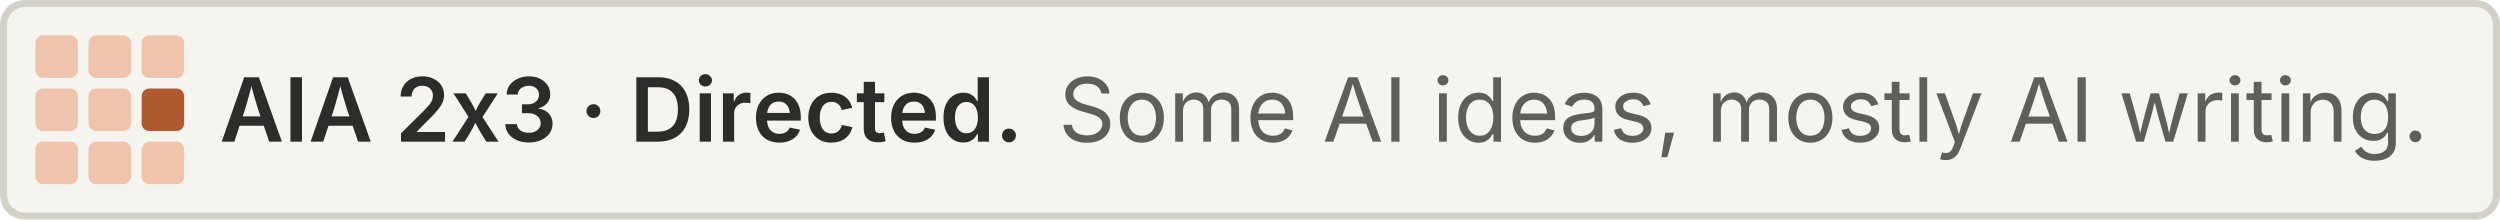
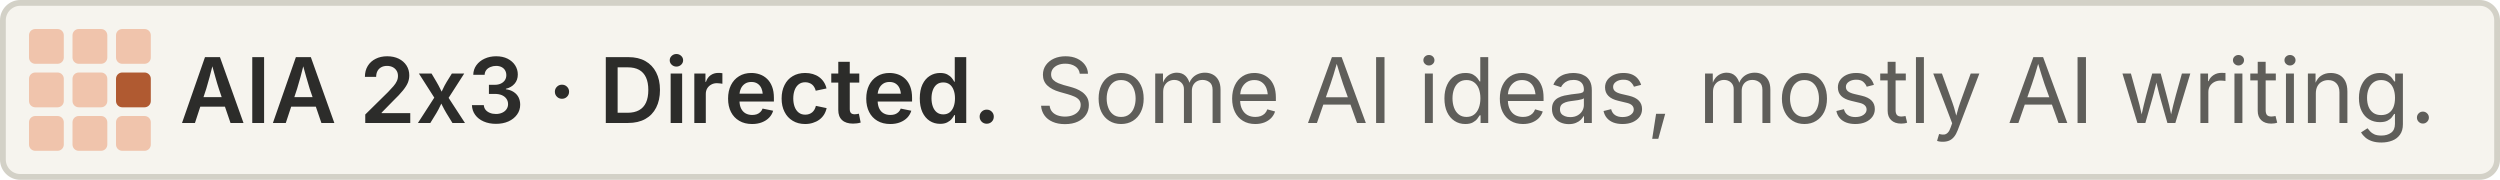
- <svg xmlns="http://www.w3.org/2000/svg" width="353" height="31" viewBox="0 0 353 31" role="img" aria-label="AIA 2x3 · Directed: some AI ideas, mostly AI writing">
-   <rect x="0.5" y="0.5" width="352" height="30" rx="3" fill="#F6F4EE" stroke="#D3D1C7" />
+ <svg xmlns="http://www.w3.org/2000/svg" width="431" height="31" viewBox="0 0 431 31" role="img" aria-label="AIA 2x3 · Directed: some AI ideas, mostly AI writing">
+   <rect x="0.5" y="0.5" width="430" height="30" rx="3" fill="#F6F4EE" stroke="#D3D1C7" />
  <rect x="5" y="5" width="6" height="6" rx="1.08" fill="#F0C4AC" />
  <rect x="12.5" y="5" width="6" height="6" rx="1.08" fill="#F0C4AC" />
  <rect x="20" y="5" width="6" height="6" rx="1.08" fill="#F0C4AC" />
  <rect x="5" y="12.5" width="6" height="6" rx="1.08" fill="#F0C4AC" />
  <rect x="12.5" y="12.5" width="6" height="6" rx="1.08" fill="#F0C4AC" />
  <rect x="20" y="12.5" width="6" height="6" rx="1.08" fill="#B05A31" />
  <rect x="5" y="20" width="6" height="6" rx="1.08" fill="#F0C4AC" />
  <rect x="12.5" y="20" width="6" height="6" rx="1.08" fill="#F0C4AC" />
  <rect x="20" y="20" width="6" height="6" rx="1.08" fill="#F0C4AC" />
-   <path fill="#2C2C2A" d="M33.09 20L31.31 20L34.48 10.91L36.55 10.91L39.80 20L38.01 20L37.24 17.75L33.83 17.75L33.09 20M34.27 16.44L36.79 16.44L36.39 15.28Q36.15 14.54 35.90 13.62Q35.71 12.96 35.50 12.17Q35.30 12.97 35.12 13.63Q34.87 14.57 34.65 15.28M41.01 10.91L42.64 10.91L42.64 20L41.01 20M45.64 20L43.86 20L47.03 10.91L49.10 10.91L52.35 20L50.56 20L49.79 17.75L46.39 17.75L45.64 20M46.82 16.44L49.34 16.44L48.94 15.28Q48.71 14.54 48.45 13.62Q48.27 12.96 48.05 12.17Q47.85 12.97 47.67 13.63Q47.42 14.57 47.20 15.28M62.84 20L56.62 20L56.62 18.83L59.77 15.72Q60.22 15.26 60.52 14.91Q60.82 14.56 60.98 14.22Q61.13 13.89 61.13 13.50Q61.13 13.07 60.93 12.76Q60.74 12.45 60.40 12.28Q60.06 12.11 59.63 12.11Q59.17 12.11 58.83 12.30Q58.49 12.48 58.31 12.82Q58.12 13.16 58.12 13.63L56.57 13.63Q56.57 12.77 56.96 12.13Q57.35 11.49 58.05 11.13Q58.74 10.78 59.64 10.78Q60.55 10.78 61.24 11.13Q61.93 11.47 62.32 12.06Q62.70 12.66 62.70 13.42Q62.70 13.93 62.51 14.41Q62.32 14.89 61.83 15.50Q61.35 16.11 60.46 16.96L58.87 18.57L58.87 18.64L62.84 18.64M65.61 20L63.89 20L66.15 16.50L64.03 13.18L65.77 13.18L66.47 14.34Q66.77 14.85 67.01 15.35Q67.09 15.51 67.17 15.67Q67.24 15.51 67.32 15.35Q67.55 14.85 67.86 14.34L68.58 13.18L70.29 13.18L68.13 16.53L70.39 20L68.66 20L67.82 18.63Q67.51 18.11 67.27 17.63Q67.19 17.47 67.12 17.33Q67.05 17.47 66.98 17.63Q66.75 18.11 66.45 18.63M74.67 20.12Q73.71 20.12 72.97 19.79Q72.23 19.46 71.80 18.88Q71.37 18.30 71.35 17.53L72.99 17.53Q73.02 17.91 73.24 18.18Q73.46 18.46 73.83 18.61Q74.21 18.75 74.67 18.75Q75.16 18.75 75.53 18.58Q75.91 18.41 76.13 18.10Q76.34 17.80 76.34 17.39Q76.34 16.98 76.12 16.66Q75.90 16.34 75.49 16.16Q75.09 15.98 74.51 15.98L73.70 15.98L73.70 14.73L74.51 14.73Q74.98 14.73 75.34 14.56Q75.70 14.39 75.90 14.09Q76.10 13.79 76.10 13.40Q76.10 13.01 75.93 12.72Q75.76 12.44 75.44 12.28Q75.12 12.11 74.69 12.11Q74.27 12.11 73.91 12.26Q73.56 12.41 73.34 12.69Q73.12 12.96 73.11 13.35L71.54 13.35Q71.55 12.59 71.98 12.01Q72.40 11.44 73.11 11.11Q73.82 10.78 74.70 10.78Q75.61 10.78 76.28 11.13Q76.95 11.47 77.32 12.04Q77.69 12.61 77.69 13.30Q77.69 14.07 77.24 14.59Q76.79 15.10 76.05 15.27L76.05 15.34Q76.68 15.43 77.12 15.72Q77.56 16.01 77.79 16.46Q78.02 16.91 78.02 17.48Q78.02 18.24 77.59 18.84Q77.15 19.44 76.40 19.78Q75.65 20.12 74.67 20.12M83.79 16.66Q83.38 16.66 83.10 16.38Q82.81 16.10 82.81 15.68Q82.81 15.28 83.10 15Q83.38 14.71 83.79 14.71Q84.20 14.71 84.49 15Q84.77 15.28 84.77 15.68Q84.77 16.10 84.49 16.38Q84.20 16.66 83.79 16.66M92.93 20L89.85 20L89.85 10.91L92.99 10.91Q94.34 10.91 95.31 11.45Q96.28 11.99 96.81 13.01Q97.33 14.03 97.33 15.44Q97.33 16.86 96.81 17.89Q96.28 18.91 95.30 19.45Q94.31 20 92.93 20M91.48 12.32L91.48 18.59L92.85 18.59Q93.80 18.59 94.44 18.24Q95.07 17.89 95.40 17.19Q95.72 16.49 95.72 15.44Q95.72 14.40 95.40 13.71Q95.07 13.01 94.45 12.66Q93.82 12.32 92.89 12.32M100.39 20L98.80 20L98.80 13.18L100.39 13.18L100.39 20M99.60 12.21Q99.22 12.21 98.95 11.96Q98.68 11.70 98.68 11.35Q98.68 10.98 98.95 10.73Q99.22 10.47 99.60 10.47Q99.98 10.47 100.25 10.73Q100.53 10.98 100.53 11.34Q100.53 11.70 100.25 11.96Q99.98 12.21 99.60 12.21M103.66 20L102.08 20L102.08 13.18L103.61 13.18L103.61 14.32L103.69 14.32Q103.87 13.73 104.33 13.41Q104.79 13.08 105.37 13.08Q105.51 13.08 105.67 13.10Q105.84 13.11 105.95 13.13L105.95 14.59Q105.85 14.56 105.63 14.53Q105.41 14.51 105.20 14.51Q104.76 14.51 104.41 14.70Q104.06 14.89 103.86 15.22Q103.66 15.55 103.66 15.98M110.05 20.14Q109.02 20.14 108.28 19.71Q107.54 19.27 107.14 18.49Q106.74 17.70 106.74 16.63Q106.74 15.57 107.13 14.78Q107.53 13.99 108.25 13.54Q108.97 13.09 109.95 13.09Q110.57 13.09 111.14 13.29Q111.70 13.49 112.14 13.91Q112.57 14.34 112.82 14.99Q113.07 15.64 113.07 16.53L113.07 17.03L108.31 17.03Q108.34 17.60 108.53 18Q108.75 18.44 109.15 18.67Q109.55 18.90 110.07 18.90Q110.42 18.90 110.70 18.79Q110.99 18.69 111.19 18.50Q111.40 18.30 111.51 18.01L112.96 18.31Q112.80 18.86 112.40 19.27Q112.01 19.68 111.41 19.91Q110.82 20.14 110.05 20.14M108.32 15.95L111.52 15.95Q111.49 15.57 111.36 15.26Q111.18 14.82 110.83 14.58Q110.48 14.34 109.96 14.34Q109.43 14.34 109.06 14.58Q108.70 14.83 108.51 15.24Q108.36 15.57 108.32 15.95M117.39 20.14Q116.39 20.14 115.66 19.70Q114.93 19.26 114.53 18.46Q114.13 17.67 114.13 16.62Q114.13 15.56 114.53 14.77Q114.93 13.97 115.66 13.53Q116.39 13.09 117.39 13.09Q117.96 13.09 118.45 13.24Q118.93 13.38 119.32 13.66Q119.70 13.94 119.96 14.34Q120.22 14.73 120.33 15.23L118.85 15.54Q118.78 15.28 118.66 15.07Q118.53 14.85 118.35 14.70Q118.16 14.54 117.93 14.46Q117.69 14.38 117.40 14.38Q116.85 14.38 116.48 14.67Q116.11 14.97 115.93 15.47Q115.75 15.98 115.75 16.62Q115.75 17.25 115.93 17.75Q116.11 18.26 116.48 18.56Q116.85 18.85 117.40 18.85Q117.69 18.85 117.94 18.77Q118.18 18.68 118.36 18.52Q118.55 18.36 118.68 18.14Q118.81 17.91 118.87 17.64L120.35 17.95Q120.24 18.46 119.98 18.86Q119.72 19.27 119.33 19.55Q118.95 19.84 118.45 19.99Q117.96 20.14 117.39 20.14M123.55 13.18L124.87 13.18L124.87 14.42L123.55 14.42L123.55 18.08Q123.55 18.45 123.71 18.62Q123.86 18.80 124.23 18.80Q124.33 18.80 124.52 18.77Q124.70 18.74 124.80 18.72L125.06 19.95Q124.79 20.02 124.52 20.06Q124.24 20.09 123.99 20.09Q123.01 20.09 122.49 19.60Q121.96 19.11 121.96 18.21L121.96 14.42L120.99 14.42L120.99 13.18L121.96 13.18L121.96 11.55L123.55 11.55M129.14 20.14Q128.11 20.14 127.37 19.71Q126.62 19.27 126.22 18.49Q125.82 17.70 125.82 16.63Q125.82 15.57 126.22 14.78Q126.61 13.99 127.33 13.54Q128.06 13.09 129.03 13.09Q129.66 13.09 130.22 13.29Q130.79 13.49 131.22 13.91Q131.66 14.34 131.91 14.99Q132.15 15.64 132.15 16.53L132.15 17.03L127.40 17.03Q127.42 17.60 127.62 18Q127.84 18.44 128.24 18.67Q128.63 18.90 129.16 18.90Q129.50 18.90 129.79 18.79Q130.07 18.69 130.28 18.50Q130.49 18.30 130.59 18.01L132.05 18.31Q131.89 18.86 131.49 19.27Q131.09 19.68 130.50 19.91Q129.90 20.14 129.14 20.14M127.41 15.95L130.61 15.95Q130.57 15.57 130.44 15.26Q130.27 14.82 129.92 14.58Q129.57 14.34 129.04 14.34Q128.52 14.34 128.15 14.58Q127.78 14.83 127.59 15.24Q127.44 15.57 127.41 15.95M136.03 20.12Q135.22 20.12 134.59 19.71Q133.95 19.30 133.58 18.51Q133.22 17.72 133.22 16.60Q133.22 15.47 133.59 14.68Q133.97 13.90 134.60 13.49Q135.24 13.09 136.02 13.09Q136.63 13.09 137.02 13.30Q137.41 13.50 137.64 13.78Q137.87 14.06 137.98 14.31L138.05 14.31L138.05 10.91L139.64 10.91L139.64 20L138.08 20L138.08 18.92L137.98 18.92Q137.86 19.16 137.63 19.44Q137.39 19.73 137.01 19.92Q136.62 20.12 136.03 20.12M136.46 18.82Q136.98 18.82 137.34 18.54Q137.70 18.26 137.89 17.76Q138.08 17.26 138.08 16.59Q138.08 15.93 137.89 15.44Q137.71 14.95 137.34 14.67Q136.98 14.40 136.46 14.40Q135.93 14.40 135.57 14.68Q135.21 14.96 135.02 15.46Q134.84 15.96 134.84 16.59Q134.84 17.23 135.02 17.73Q135.21 18.24 135.57 18.53Q135.93 18.82 136.46 18.82M142.46 20.10Q142.05 20.10 141.77 19.82Q141.49 19.54 141.49 19.13Q141.49 18.72 141.77 18.44Q142.05 18.16 142.46 18.16Q142.88 18.16 143.16 18.44Q143.45 18.72 143.45 19.13Q143.45 19.54 143.16 19.82Q142.88 20.10 142.46 20.10" />
-   <path fill="#5F5E5A" d="M153.47 20.16Q152.49 20.16 151.76 19.84Q151.04 19.52 150.63 18.95Q150.22 18.38 150.17 17.62L151.36 17.62Q151.41 18.13 151.70 18.46Q152 18.80 152.47 18.96Q152.94 19.12 153.47 19.12Q154.08 19.12 154.58 18.92Q155.07 18.72 155.35 18.35Q155.64 17.99 155.64 17.50Q155.64 17.06 155.39 16.79Q155.15 16.51 154.74 16.34Q154.33 16.16 153.84 16.03L152.74 15.72Q151.64 15.40 151.03 14.82Q150.42 14.24 150.42 13.34Q150.42 12.57 150.84 12Q151.25 11.42 151.96 11.10Q152.67 10.78 153.55 10.78Q154.44 10.78 155.13 11.10Q155.82 11.42 156.22 11.96Q156.62 12.51 156.65 13.20L155.51 13.20Q155.43 12.54 154.88 12.17Q154.32 11.81 153.51 11.81Q152.93 11.81 152.48 12Q152.04 12.19 151.80 12.53Q151.55 12.86 151.55 13.29Q151.55 13.76 151.85 14.05Q152.14 14.34 152.55 14.50Q152.96 14.67 153.29 14.76L154.19 15.01Q154.56 15.10 155 15.28Q155.45 15.45 155.85 15.73Q156.25 16.01 156.51 16.45Q156.77 16.89 156.77 17.52Q156.77 18.27 156.38 18.86Q156 19.46 155.26 19.81Q154.52 20.16 153.47 20.16M161.22 20.15Q160.29 20.15 159.59 19.71Q158.89 19.27 158.50 18.47Q158.11 17.68 158.11 16.63Q158.11 15.56 158.50 14.77Q158.89 13.97 159.59 13.53Q160.29 13.09 161.22 13.09Q162.15 13.09 162.86 13.53Q163.56 13.97 163.95 14.77Q164.34 15.56 164.34 16.63Q164.34 17.68 163.95 18.47Q163.56 19.27 162.86 19.71Q162.15 20.15 161.22 20.15M161.22 19.16Q161.91 19.16 162.35 18.81Q162.80 18.46 163.01 17.88Q163.23 17.30 163.23 16.63Q163.23 15.95 163.01 15.37Q162.80 14.79 162.35 14.43Q161.91 14.07 161.22 14.07Q160.54 14.07 160.10 14.43Q159.66 14.79 159.44 15.37Q159.23 15.95 159.23 16.63Q159.23 17.30 159.44 17.88Q159.66 18.46 160.10 18.81Q160.54 19.16 161.22 19.16M167.04 20L165.94 20L165.94 13.18L167.01 13.18L167.01 14.43Q167.15 14.05 167.37 13.78Q167.67 13.42 168.08 13.24Q168.48 13.05 168.92 13.05Q169.67 13.05 170.13 13.51Q170.50 13.88 170.66 14.44Q170.79 14.10 171.02 13.83Q171.35 13.46 171.81 13.26Q172.27 13.05 172.81 13.05Q173.40 13.05 173.89 13.31Q174.38 13.57 174.67 14.09Q174.96 14.60 174.96 15.40L174.96 20L173.86 20L173.86 15.43Q173.86 14.69 173.45 14.37Q173.03 14.06 172.48 14.06Q172.02 14.06 171.69 14.25Q171.36 14.44 171.18 14.78Q171 15.11 171 15.54L171 20L169.90 20L169.90 15.32Q169.90 14.75 169.52 14.40Q169.14 14.06 168.56 14.06Q168.17 14.06 167.81 14.24Q167.46 14.43 167.25 14.79Q167.04 15.16 167.04 15.70M179.76 20.15Q178.77 20.15 178.05 19.71Q177.33 19.27 176.95 18.48Q176.56 17.69 176.56 16.64Q176.56 15.59 176.94 14.79Q177.31 13.99 178.01 13.54Q178.70 13.09 179.63 13.09Q180.17 13.09 180.70 13.27Q181.23 13.45 181.66 13.85Q182.09 14.25 182.34 14.90Q182.60 15.56 182.60 16.50L182.60 16.96L177.67 16.96Q177.69 17.62 177.93 18.10Q178.19 18.63 178.67 18.90Q179.14 19.17 179.76 19.17Q180.17 19.17 180.49 19.05Q180.82 18.94 181.06 18.70Q181.30 18.47 181.43 18.12L182.49 18.41Q182.33 18.93 181.95 19.32Q181.57 19.71 181.02 19.93Q180.46 20.15 179.76 20.15M177.67 16.03L181.48 16.03Q181.44 15.57 181.29 15.18Q181.07 14.66 180.66 14.36Q180.24 14.07 179.63 14.07Q179.01 14.07 178.57 14.37Q178.13 14.67 177.90 15.15Q177.71 15.57 177.67 16.03M188.28 20L187.04 20L190.35 10.91L191.69 10.91L195.03 20L193.81 20L192.90 17.46L189.16 17.46L188.28 20M189.51 16.45L192.54 16.45L191.88 14.60Q191.71 14.10 191.47 13.35Q191.28 12.74 191.01 11.83Q190.75 12.75 190.55 13.38Q190.31 14.14 190.15 14.60M196.45 10.91L197.61 10.91L197.61 20L196.45 20M204.29 20L203.19 20L203.19 13.18L204.29 13.18L204.29 20M203.74 12.06Q203.43 12.06 203.21 11.85Q202.98 11.63 202.98 11.33Q202.98 11.03 203.21 10.82Q203.43 10.61 203.74 10.61Q204.06 10.61 204.29 10.82Q204.51 11.03 204.51 11.33Q204.51 11.63 204.29 11.85Q204.06 12.06 203.74 12.06M208.77 20.15Q207.92 20.15 207.27 19.71Q206.62 19.28 206.25 18.49Q205.89 17.69 205.89 16.61Q205.89 15.53 206.25 14.74Q206.62 13.95 207.28 13.52Q207.93 13.09 208.78 13.09Q209.44 13.09 209.83 13.31Q210.22 13.53 210.44 13.81Q210.65 14.09 210.76 14.27L210.84 14.27L210.84 10.91L211.94 10.91L211.94 20L210.88 20L210.88 18.94L210.76 18.94Q210.65 19.13 210.43 19.42Q210.21 19.70 209.82 19.92Q209.43 20.15 208.77 20.15M208.94 19.16Q209.56 19.16 209.99 18.84Q210.41 18.51 210.63 17.93Q210.85 17.35 210.85 16.59Q210.85 15.84 210.64 15.27Q210.42 14.71 209.99 14.39Q209.57 14.07 208.94 14.07Q208.29 14.07 207.86 14.41Q207.43 14.74 207.22 15.32Q207 15.89 207 16.59Q207 17.31 207.22 17.89Q207.44 18.47 207.87 18.82Q208.30 19.16 208.94 19.16M216.74 20.15Q215.75 20.15 215.03 19.71Q214.31 19.27 213.93 18.48Q213.54 17.69 213.54 16.64Q213.54 15.59 213.92 14.79Q214.30 13.99 214.99 13.54Q215.68 13.09 216.61 13.09Q217.15 13.09 217.68 13.27Q218.21 13.45 218.64 13.85Q219.07 14.25 219.33 14.90Q219.58 15.56 219.58 16.50L219.58 16.96L214.65 16.96Q214.67 17.62 214.91 18.10Q215.17 18.63 215.65 18.90Q216.12 19.17 216.74 19.17Q217.15 19.17 217.48 19.05Q217.81 18.94 218.04 18.70Q218.28 18.47 218.41 18.12L219.47 18.41Q219.31 18.93 218.93 19.32Q218.56 19.71 218 19.93Q217.44 20.15 216.74 20.15M214.66 16.03L218.46 16.03Q218.42 15.57 218.27 15.18Q218.06 14.66 217.64 14.36Q217.23 14.07 216.61 14.07Q215.99 14.07 215.55 14.37Q215.11 14.67 214.88 15.15Q214.69 15.57 214.66 16.03M223.07 20.16Q222.42 20.16 221.89 19.91Q221.36 19.67 221.05 19.20Q220.74 18.73 220.74 18.06Q220.74 17.47 220.97 17.11Q221.21 16.74 221.59 16.53Q221.98 16.32 222.45 16.22Q222.92 16.11 223.40 16.05Q224.01 15.97 224.39 15.93Q224.78 15.89 224.96 15.78Q225.15 15.68 225.15 15.43L225.15 15.39Q225.15 14.96 224.99 14.67Q224.83 14.37 224.51 14.21Q224.20 14.06 223.72 14.06Q223.23 14.06 222.88 14.21Q222.54 14.36 222.32 14.59Q222.10 14.82 221.99 15.06L220.94 14.71Q221.20 14.09 221.64 13.73Q222.09 13.38 222.63 13.24Q223.16 13.09 223.69 13.09Q224.03 13.09 224.47 13.17Q224.90 13.26 225.31 13.50Q225.72 13.74 225.98 14.22Q226.25 14.70 226.25 15.50L226.25 20L225.17 20L225.17 19.07L225.09 19.07Q224.98 19.31 224.72 19.56Q224.46 19.82 224.06 19.99Q223.65 20.16 223.07 20.16M223.26 19.19Q223.87 19.19 224.29 18.95Q224.71 18.71 224.93 18.33Q225.15 17.95 225.15 17.53L225.15 16.59Q225.08 16.67 224.85 16.73Q224.63 16.80 224.34 16.84Q224.05 16.89 223.78 16.93Q223.51 16.96 223.35 16.98Q222.95 17.03 222.61 17.15Q222.26 17.27 222.05 17.49Q221.85 17.72 221.85 18.11Q221.85 18.47 222.03 18.71Q222.21 18.94 222.53 19.07Q222.85 19.19 223.26 19.19M230.49 20.15Q229.79 20.15 229.25 19.94Q228.70 19.74 228.35 19.33Q227.99 18.93 227.87 18.35L228.91 18.10Q229.06 18.66 229.47 18.92Q229.87 19.18 230.48 19.18Q231.20 19.18 231.62 18.88Q232.04 18.57 232.04 18.15Q232.04 17.80 231.80 17.56Q231.55 17.33 231.04 17.21L229.91 16.94Q228.98 16.72 228.53 16.26Q228.08 15.80 228.08 15.08Q228.08 14.49 228.41 14.05Q228.74 13.60 229.31 13.34Q229.88 13.09 230.60 13.09Q231.31 13.09 231.80 13.30Q232.29 13.51 232.60 13.88Q232.91 14.25 233.06 14.73L232.06 14.99Q231.92 14.62 231.60 14.32Q231.27 14.02 230.61 14.02Q230 14.02 229.59 14.31Q229.19 14.59 229.19 15.01Q229.19 15.39 229.46 15.62Q229.74 15.85 230.34 15.99L231.37 16.23Q232.30 16.45 232.74 16.91Q233.19 17.38 233.19 18.08Q233.19 18.68 232.85 19.14Q232.51 19.61 231.90 19.88Q231.29 20.15 230.49 20.15M235.43 22.19L234.59 22.19L235.13 18.73L236.38 18.73M242.99 20L241.89 20L241.89 13.18L242.96 13.18L242.96 14.43Q243.10 14.05 243.32 13.78Q243.62 13.42 244.03 13.24Q244.44 13.05 244.87 13.05Q245.62 13.05 246.08 13.51Q246.46 13.88 246.61 14.44Q246.74 14.10 246.97 13.83Q247.30 13.46 247.76 13.26Q248.22 13.05 248.76 13.05Q249.35 13.05 249.84 13.31Q250.33 13.57 250.62 14.09Q250.91 14.60 250.91 15.40L250.91 20L249.81 20L249.81 15.43Q249.81 14.69 249.40 14.37Q248.98 14.06 248.43 14.06Q247.98 14.06 247.64 14.25Q247.31 14.44 247.13 14.78Q246.95 15.11 246.95 15.54L246.95 20L245.85 20L245.85 15.32Q245.85 14.75 245.47 14.40Q245.09 14.06 244.51 14.06Q244.12 14.06 243.77 14.24Q243.42 14.43 243.20 14.79Q242.99 15.16 242.99 15.70M255.62 20.15Q254.69 20.15 253.99 19.71Q253.29 19.27 252.90 18.47Q252.51 17.68 252.51 16.63Q252.51 15.56 252.90 14.77Q253.29 13.97 253.99 13.53Q254.69 13.09 255.62 13.09Q256.55 13.09 257.25 13.53Q257.95 13.97 258.34 14.77Q258.74 15.56 258.74 16.63Q258.74 17.68 258.34 18.47Q257.95 19.27 257.25 19.71Q256.55 20.15 255.62 20.15M255.62 19.16Q256.31 19.16 256.75 18.81Q257.20 18.46 257.41 17.88Q257.62 17.30 257.62 16.63Q257.62 15.95 257.41 15.37Q257.20 14.79 256.75 14.43Q256.31 14.07 255.62 14.07Q254.93 14.07 254.49 14.43Q254.05 14.79 253.84 15.37Q253.63 15.95 253.63 16.63Q253.63 17.30 253.84 17.88Q254.05 18.46 254.49 18.81Q254.93 19.16 255.62 19.16M262.65 20.15Q261.95 20.15 261.41 19.94Q260.86 19.74 260.51 19.33Q260.15 18.93 260.03 18.35L261.07 18.10Q261.22 18.66 261.63 18.92Q262.03 19.18 262.64 19.18Q263.36 19.18 263.78 18.88Q264.20 18.57 264.20 18.15Q264.20 17.80 263.96 17.56Q263.71 17.33 263.20 17.21L262.07 16.94Q261.14 16.72 260.69 16.26Q260.24 15.80 260.24 15.08Q260.24 14.49 260.57 14.05Q260.90 13.60 261.47 13.34Q262.04 13.09 262.76 13.09Q263.47 13.09 263.96 13.30Q264.45 13.51 264.76 13.88Q265.06 14.25 265.22 14.73L264.22 14.99Q264.08 14.62 263.76 14.32Q263.43 14.02 262.77 14.02Q262.16 14.02 261.75 14.31Q261.35 14.59 261.35 15.01Q261.35 15.39 261.62 15.62Q261.90 15.85 262.50 15.99L263.53 16.23Q264.45 16.45 264.90 16.91Q265.35 17.38 265.35 18.08Q265.35 18.68 265.01 19.14Q264.67 19.61 264.06 19.88Q263.45 20.15 262.65 20.15M268.21 13.18L269.62 13.18L269.62 14.12L268.21 14.12L268.21 18.23Q268.21 18.69 268.40 18.90Q268.59 19.11 269.02 19.11Q269.12 19.11 269.29 19.08Q269.45 19.06 269.58 19.04L269.81 19.96Q269.64 20.02 269.42 20.05Q269.20 20.09 268.99 20.09Q268.10 20.09 267.61 19.62Q267.12 19.15 267.12 18.32L267.12 14.12L266.09 14.12L266.09 13.18L267.12 13.18L267.12 11.55L268.21 11.55M271.02 10.91L272.12 10.91L272.12 20L271.02 20M273.94 22.47L274.22 21.52L274.34 21.55Q274.67 21.64 274.95 21.60Q275.22 21.56 275.44 21.32Q275.66 21.09 275.83 20.60L276.02 20.04L273.41 13.18L274.62 13.18L276.07 17.22Q276.30 17.86 276.46 18.48Q276.53 18.74 276.59 18.99Q276.66 18.74 276.73 18.47Q276.89 17.85 277.12 17.22L278.58 13.18L279.78 13.18L276.78 21.02Q276.58 21.56 276.29 21.91Q276 22.26 275.61 22.43Q275.23 22.60 274.75 22.60Q274.45 22.60 274.24 22.56Q274.02 22.51 273.94 22.47M285.18 20L283.94 20L287.25 10.91L288.59 10.91L291.93 20L290.71 20L289.80 17.46L286.05 17.46L285.18 20M286.41 16.45L289.44 16.45L288.78 14.60Q288.61 14.10 288.37 13.35Q288.18 12.74 287.91 11.83Q287.65 12.75 287.45 13.38Q287.21 14.14 287.05 14.60M293.35 10.91L294.51 10.91L294.51 20L293.35 20M302.71 20L301.62 20L299.55 13.18L300.72 13.18L301.55 16.15Q301.72 16.77 301.91 17.53Q302.06 18.12 302.20 18.82Q302.34 18.15 302.48 17.58Q302.67 16.80 302.85 16.15L303.66 13.18L304.84 13.18L305.64 16.15Q305.81 16.78 306 17.55Q306.14 18.13 306.28 18.80Q306.42 18.14 306.56 17.56Q306.75 16.80 306.93 16.15L307.76 13.18L308.92 13.18L306.86 20L305.76 20L304.88 16.91Q304.74 16.44 304.62 15.95Q304.49 15.47 304.37 14.95Q304.30 14.69 304.24 14.42Q304.18 14.68 304.12 14.95Q303.99 15.47 303.86 15.96Q303.73 16.45 303.60 16.91M311.42 20L310.32 20L310.32 13.18L311.38 13.18L311.38 14.23L311.45 14.23Q311.64 13.71 312.13 13.39Q312.61 13.08 313.22 13.08Q313.34 13.08 313.51 13.08Q313.68 13.09 313.78 13.10L313.78 14.20Q313.73 14.19 313.53 14.17Q313.34 14.14 313.12 14.14Q312.63 14.14 312.24 14.35Q311.85 14.55 311.63 14.91Q311.42 15.26 311.42 15.73M316.12 20L315.02 20L315.02 13.18L316.12 13.18L316.12 20M315.58 12.06Q315.27 12.06 315.04 11.85Q314.81 11.63 314.81 11.33Q314.81 11.03 315.04 10.82Q315.27 10.61 315.58 10.61Q315.90 10.61 316.12 10.82Q316.35 11.03 316.35 11.33Q316.35 11.63 316.12 11.85Q315.90 12.06 315.58 12.06M319.33 13.18L320.74 13.18L320.74 14.12L319.33 14.12L319.33 18.23Q319.33 18.69 319.52 18.90Q319.70 19.11 320.14 19.11Q320.24 19.11 320.40 19.08Q320.56 19.06 320.70 19.04L320.92 19.96Q320.75 20.02 320.54 20.05Q320.32 20.09 320.11 20.09Q319.22 20.09 318.73 19.62Q318.23 19.15 318.23 18.32L318.23 14.12L317.21 14.12L317.21 13.18L318.23 13.18L318.23 11.55L319.33 11.55M323.24 20L322.14 20L322.14 13.18L323.24 13.18L323.24 20M322.69 12.06Q322.38 12.06 322.16 11.85Q321.93 11.63 321.93 11.33Q321.93 11.03 322.16 10.82Q322.38 10.61 322.69 10.61Q323.01 10.61 323.24 10.82Q323.46 11.03 323.46 11.33Q323.46 11.63 323.24 11.85Q323.01 12.06 322.69 12.06M326.26 15.91L326.26 20L325.17 20L325.17 13.18L326.22 13.18L326.23 14.44Q326.52 13.80 326.97 13.49Q327.54 13.09 328.32 13.09Q329.01 13.09 329.52 13.37Q330.04 13.66 330.33 14.23Q330.62 14.80 330.62 15.67L330.62 20L329.52 20L329.52 15.76Q329.52 14.97 329.11 14.53Q328.70 14.08 327.99 14.08Q327.50 14.08 327.11 14.29Q326.72 14.51 326.49 14.92Q326.26 15.32 326.26 15.91M335.32 22.70Q334.56 22.70 334.01 22.51Q333.45 22.31 333.09 22Q332.72 21.68 332.51 21.31L333.40 20.73Q333.55 20.93 333.76 21.17Q333.98 21.40 334.35 21.57Q334.72 21.74 335.32 21.74Q336.13 21.74 336.66 21.35Q337.19 20.96 337.19 20.12L337.19 18.75L337.09 18.75Q336.97 18.94 336.76 19.21Q336.55 19.48 336.16 19.69Q335.76 19.89 335.10 19.89Q334.28 19.89 333.63 19.50Q332.98 19.11 332.60 18.37Q332.22 17.63 332.22 16.56Q332.22 15.50 332.59 14.72Q332.97 13.95 333.62 13.52Q334.28 13.09 335.13 13.09Q335.79 13.09 336.18 13.31Q336.57 13.52 336.79 13.80Q337 14.09 337.12 14.27L337.22 14.27L337.22 13.18L338.29 13.18L338.29 20.18Q338.29 21.06 337.89 21.61Q337.50 22.17 336.82 22.44Q336.15 22.70 335.32 22.70M335.29 18.91Q335.91 18.91 336.34 18.63Q336.76 18.35 336.98 17.81Q337.20 17.28 337.20 16.53Q337.20 15.81 336.99 15.25Q336.77 14.70 336.34 14.39Q335.91 14.07 335.29 14.07Q334.64 14.07 334.21 14.41Q333.77 14.74 333.56 15.29Q333.34 15.85 333.34 16.53Q333.34 17.24 333.56 17.77Q333.78 18.31 334.21 18.61Q334.65 18.91 335.29 18.91M341.05 20.08Q340.71 20.08 340.47 19.84Q340.23 19.60 340.23 19.26Q340.23 18.91 340.47 18.67Q340.71 18.43 341.05 18.43Q341.40 18.43 341.64 18.67Q341.88 18.91 341.88 19.26Q341.88 19.60 341.64 19.84Q341.40 20.08 341.05 20.08" />
+   <path fill="#2C2C2A" d="M33.61 21.20L31.38 21.20L35.34 9.85L37.92 9.85L41.98 21.20L39.74 21.20L38.78 18.39L34.53 18.39L33.61 21.20M35.08 16.75L38.22 16.75L37.73 15.30Q37.43 14.39 37.11 13.23Q36.88 12.41 36.61 11.43Q36.36 12.42 36.14 13.26Q35.83 14.42 35.56 15.30M43.49 9.85L45.53 9.85L45.53 21.20L43.49 21.20M49.27 21.20L47.05 21.20L51.01 9.85L53.59 9.85L57.64 21.20L55.41 21.20L54.45 18.39L50.20 18.39L49.27 21.20M50.74 16.75L53.89 16.75L53.39 15.30Q53.10 14.39 52.78 13.23Q52.55 12.41 52.28 11.43Q52.03 12.42 51.81 13.26Q51.50 14.42 51.22 15.30M70.73 21.20L62.97 21.20L62.97 19.74L66.91 15.86Q67.46 15.29 67.84 14.85Q68.22 14.41 68.41 13.99Q68.61 13.58 68.61 13.09Q68.61 12.55 68.36 12.17Q68.11 11.78 67.69 11.57Q67.27 11.36 66.72 11.36Q66.15 11.36 65.73 11.59Q65.31 11.82 65.08 12.24Q64.85 12.66 64.85 13.25L62.91 13.25Q62.91 12.17 63.40 11.37Q63.89 10.57 64.76 10.14Q65.62 9.70 66.75 9.70Q67.88 9.70 68.74 10.12Q69.60 10.55 70.08 11.29Q70.56 12.04 70.56 12.99Q70.56 13.62 70.33 14.22Q70.09 14.82 69.48 15.58Q68.87 16.34 67.76 17.41L65.79 19.42L65.79 19.50L70.73 19.50M74.19 21.20L72.05 21.20L74.87 16.83L72.22 12.68L74.40 12.68L75.26 14.13Q75.64 14.78 75.94 15.40Q76.04 15.60 76.14 15.80Q76.23 15.60 76.33 15.40Q76.61 14.78 77 14.13L77.90 12.68L80.03 12.68L77.34 16.87L80.16 21.20L78 21.20L76.95 19.49Q76.57 18.85 76.27 18.24Q76.17 18.05 76.08 17.86Q75.99 18.05 75.90 18.24Q75.62 18.85 75.24 19.49M85.50 21.35Q84.31 21.35 83.38 20.94Q82.45 20.53 81.92 19.80Q81.39 19.07 81.36 18.12L83.41 18.12Q83.44 18.59 83.71 18.93Q83.99 19.27 84.46 19.46Q84.92 19.65 85.50 19.65Q86.11 19.65 86.58 19.43Q87.05 19.22 87.32 18.83Q87.59 18.45 87.59 17.95Q87.59 17.43 87.31 17.03Q87.04 16.64 86.53 16.41Q86.02 16.19 85.30 16.19L84.29 16.19L84.29 14.62L85.30 14.62Q85.89 14.62 86.34 14.41Q86.79 14.20 87.04 13.83Q87.29 13.45 87.29 12.96Q87.29 12.48 87.07 12.12Q86.86 11.76 86.46 11.56Q86.06 11.36 85.52 11.36Q85 11.36 84.56 11.55Q84.11 11.73 83.84 12.07Q83.57 12.42 83.55 12.90L81.59 12.90Q81.61 11.95 82.14 11.23Q82.67 10.51 83.55 10.11Q84.44 9.70 85.54 9.70Q86.67 9.70 87.51 10.12Q88.35 10.55 88.81 11.26Q89.27 11.98 89.27 12.84Q89.27 13.80 88.71 14.44Q88.14 15.09 87.22 15.30L87.22 15.39Q88.01 15.49 88.56 15.86Q89.11 16.22 89.40 16.78Q89.68 17.35 89.68 18.05Q89.68 19.01 89.14 19.75Q88.60 20.50 87.66 20.93Q86.72 21.35 85.50 21.35M96.88 17.03Q96.37 17.03 96.02 16.68Q95.66 16.33 95.66 15.81Q95.66 15.30 96.02 14.95Q96.37 14.60 96.88 14.60Q97.40 14.60 97.75 14.95Q98.11 15.30 98.11 15.81Q98.11 16.33 97.75 16.68Q97.40 17.03 96.88 17.03M108.28 21.20L104.44 21.20L104.44 9.85L108.36 9.85Q110.05 9.85 111.26 10.53Q112.47 11.21 113.12 12.48Q113.78 13.75 113.78 15.51Q113.78 17.28 113.12 18.56Q112.47 19.84 111.24 20.52Q110.01 21.20 108.28 21.20M106.48 11.61L106.48 19.44L108.18 19.44Q109.37 19.44 110.17 19Q110.97 18.56 111.37 17.69Q111.77 16.82 111.77 15.51Q111.77 14.22 111.37 13.35Q110.97 12.48 110.18 12.04Q109.40 11.61 108.24 11.61M117.60 21.20L115.62 21.20L115.62 12.68L117.60 12.68L117.60 21.20M116.61 11.48Q116.14 11.48 115.80 11.16Q115.46 10.84 115.46 10.40Q115.46 9.94 115.80 9.63Q116.14 9.31 116.61 9.31Q117.09 9.31 117.43 9.63Q117.77 9.94 117.77 10.39Q117.77 10.84 117.43 11.16Q117.09 11.48 116.61 11.48M121.68 21.20L119.70 21.20L119.70 12.68L121.62 12.68L121.62 14.11L121.71 14.11Q121.94 13.37 122.51 12.97Q123.08 12.57 123.82 12.57Q123.98 12.57 124.19 12.58Q124.39 12.60 124.54 12.62L124.54 14.44Q124.42 14.41 124.14 14.38Q123.87 14.34 123.60 14.34Q123.05 14.34 122.62 14.58Q122.18 14.82 121.93 15.23Q121.68 15.65 121.68 16.19M129.66 21.38Q128.37 21.38 127.45 20.83Q126.52 20.29 126.02 19.31Q125.52 18.33 125.52 17Q125.52 15.68 126.01 14.69Q126.50 13.70 127.41 13.14Q128.31 12.58 129.53 12.58Q130.31 12.58 131.01 12.83Q131.71 13.08 132.26 13.61Q132.80 14.13 133.11 14.94Q133.42 15.75 133.42 16.87L133.42 17.50L127.49 17.50Q127.52 18.20 127.76 18.70Q128.04 19.26 128.53 19.54Q129.03 19.82 129.68 19.82Q130.11 19.82 130.47 19.70Q130.82 19.57 131.08 19.32Q131.34 19.07 131.47 18.72L133.29 19.09Q133.09 19.78 132.59 20.29Q132.10 20.80 131.35 21.09Q130.61 21.38 129.66 21.38M127.49 16.15L131.49 16.15Q131.45 15.68 131.29 15.28Q131.07 14.74 130.63 14.44Q130.19 14.13 129.54 14.13Q128.88 14.13 128.42 14.44Q127.97 14.75 127.73 15.26Q127.54 15.67 127.49 16.15M138.81 21.38Q137.57 21.38 136.66 20.82Q135.74 20.27 135.25 19.28Q134.75 18.30 134.75 16.99Q134.75 15.66 135.25 14.67Q135.74 13.67 136.66 13.13Q137.57 12.58 138.81 12.58Q139.52 12.58 140.13 12.76Q140.74 12.94 141.22 13.29Q141.70 13.64 142.02 14.13Q142.35 14.63 142.49 15.25L140.63 15.64Q140.55 15.31 140.39 15.04Q140.24 14.77 140.01 14.58Q139.78 14.39 139.48 14.29Q139.19 14.18 138.83 14.18Q138.14 14.18 137.68 14.55Q137.22 14.92 136.99 15.55Q136.76 16.18 136.76 16.98Q136.76 17.76 136.99 18.40Q137.22 19.03 137.68 19.40Q138.14 19.77 138.83 19.77Q139.19 19.77 139.50 19.66Q139.80 19.55 140.03 19.36Q140.26 19.16 140.42 18.88Q140.58 18.59 140.66 18.25L142.51 18.64Q142.37 19.28 142.05 19.78Q141.72 20.29 141.24 20.64Q140.76 20.99 140.14 21.18Q139.53 21.38 138.81 21.38M146.50 12.68L148.14 12.68L148.14 14.24L146.50 14.24L146.50 18.80Q146.50 19.27 146.70 19.48Q146.90 19.70 147.34 19.70Q147.48 19.70 147.71 19.67Q147.93 19.63 148.07 19.60L148.38 21.13Q148.05 21.23 147.71 21.27Q147.37 21.31 147.06 21.31Q145.83 21.31 145.17 20.70Q144.52 20.10 144.52 18.97L144.52 14.24L143.31 14.24L143.31 12.68L144.52 12.68L144.52 10.66L146.50 10.66M153.48 21.38Q152.19 21.38 151.26 20.83Q150.34 20.29 149.84 19.31Q149.34 18.33 149.34 17Q149.34 15.68 149.83 14.69Q150.32 13.70 151.23 13.14Q152.13 12.58 153.35 12.58Q154.12 12.58 154.83 12.83Q155.53 13.08 156.08 13.61Q156.62 14.13 156.93 14.94Q157.24 15.75 157.24 16.87L157.24 17.50L151.31 17.50Q151.34 18.20 151.58 18.70Q151.85 19.26 152.35 19.54Q152.84 19.82 153.50 19.82Q153.93 19.82 154.29 19.70Q154.64 19.57 154.90 19.32Q155.16 19.07 155.29 18.72L157.11 19.09Q156.90 19.78 156.41 20.29Q155.91 20.80 155.17 21.09Q154.43 21.38 153.48 21.38M151.31 16.15L155.31 16.15Q155.27 15.68 155.11 15.28Q154.89 14.74 154.45 14.44Q154.01 14.13 153.35 14.13Q152.70 14.13 152.24 14.44Q151.79 14.75 151.55 15.26Q151.36 15.67 151.31 16.15M162.08 21.35Q161.07 21.35 160.28 20.84Q159.48 20.32 159.02 19.34Q158.57 18.36 158.57 16.96Q158.57 15.54 159.03 14.56Q159.50 13.58 160.30 13.08Q161.09 12.58 162.07 12.58Q162.83 12.58 163.31 12.83Q163.80 13.09 164.08 13.44Q164.37 13.79 164.51 14.09L164.60 14.09L164.60 9.85L166.58 9.85L166.58 21.20L164.64 21.20L164.64 19.85L164.51 19.85Q164.36 20.16 164.07 20.51Q163.78 20.86 163.30 21.10Q162.82 21.35 162.08 21.35M162.62 19.72Q163.26 19.72 163.71 19.38Q164.16 19.03 164.40 18.40Q164.64 17.78 164.64 16.95Q164.64 16.12 164.40 15.51Q164.17 14.89 163.72 14.55Q163.26 14.21 162.62 14.21Q161.95 14.21 161.50 14.56Q161.05 14.92 160.82 15.54Q160.59 16.16 160.59 16.95Q160.59 17.74 160.82 18.37Q161.05 19 161.50 19.36Q161.95 19.72 162.62 19.72M170.11 21.33Q169.59 21.33 169.24 20.98Q168.89 20.63 168.89 20.11Q168.89 19.60 169.24 19.25Q169.59 18.90 170.11 18.90Q170.62 18.90 170.98 19.25Q171.33 19.60 171.33 20.11Q171.33 20.63 170.98 20.98Q170.62 21.33 170.11 21.33" />
+   <path fill="#5F5E5A" d="M183.60 21.40Q182.37 21.40 181.47 21Q180.57 20.61 180.06 19.89Q179.55 19.18 179.48 18.23L180.96 18.23Q181.03 18.87 181.40 19.28Q181.77 19.70 182.35 19.90Q182.94 20.10 183.60 20.10Q184.37 20.10 184.98 19.85Q185.60 19.60 185.95 19.14Q186.31 18.69 186.31 18.08Q186.31 17.54 186 17.19Q185.70 16.85 185.18 16.63Q184.67 16.41 184.07 16.24L182.69 15.85Q181.32 15.46 180.56 14.74Q179.80 14.02 179.80 12.89Q179.80 11.93 180.32 11.21Q180.84 10.49 181.72 10.09Q182.60 9.70 183.70 9.70Q184.82 9.70 185.68 10.09Q186.54 10.49 187.04 11.17Q187.54 11.85 187.57 12.71L186.15 12.71Q186.05 11.88 185.36 11.43Q184.67 10.98 183.65 10.98Q182.92 10.98 182.37 11.22Q181.82 11.46 181.51 11.87Q181.21 12.29 181.21 12.82Q181.21 13.42 181.58 13.78Q181.95 14.14 182.45 14.34Q182.96 14.54 183.37 14.66L184.51 14.97Q184.96 15.09 185.52 15.30Q186.07 15.52 186.57 15.87Q187.07 16.23 187.40 16.77Q187.72 17.32 187.72 18.11Q187.72 19.04 187.24 19.78Q186.75 20.53 185.83 20.96Q184.91 21.40 183.60 21.40M193.27 21.38Q192.12 21.38 191.24 20.83Q190.37 20.29 189.88 19.30Q189.40 18.31 189.40 17Q189.40 15.66 189.88 14.67Q190.37 13.67 191.24 13.13Q192.12 12.58 193.27 12.58Q194.44 12.58 195.32 13.13Q196.19 13.67 196.68 14.67Q197.17 15.66 197.17 17Q197.17 18.31 196.68 19.30Q196.19 20.29 195.32 20.83Q194.44 21.38 193.27 21.38M193.27 20.16Q194.13 20.16 194.69 19.71Q195.25 19.27 195.51 18.55Q195.78 17.83 195.78 17Q195.78 16.15 195.51 15.42Q195.25 14.69 194.69 14.25Q194.13 13.80 193.27 13.80Q192.42 13.80 191.87 14.25Q191.32 14.69 191.06 15.42Q190.79 16.14 190.79 17Q190.79 17.83 191.06 18.55Q191.32 19.27 191.87 19.71Q192.42 20.16 193.27 20.16M200.53 21.20L199.16 21.20L199.16 12.68L200.50 12.68L200.50 14.25Q200.67 13.77 200.95 13.44Q201.33 12.99 201.83 12.76Q202.34 12.53 202.89 12.53Q203.82 12.53 204.40 13.10Q204.86 13.57 205.06 14.26Q205.22 13.83 205.51 13.50Q205.91 13.03 206.49 12.78Q207.06 12.53 207.74 12.53Q208.48 12.53 209.09 12.85Q209.70 13.17 210.06 13.82Q210.42 14.47 210.42 15.46L210.42 21.20L209.05 21.20L209.05 15.49Q209.05 14.57 208.53 14.18Q208.01 13.78 207.33 13.78Q206.76 13.78 206.34 14.02Q205.93 14.26 205.70 14.68Q205.48 15.10 205.48 15.64L205.48 21.20L204.11 21.20L204.11 15.36Q204.11 14.65 203.63 14.22Q203.16 13.78 202.44 13.78Q201.94 13.78 201.50 14.01Q201.07 14.25 200.80 14.70Q200.53 15.16 200.53 15.84M216.41 21.38Q215.17 21.38 214.28 20.83Q213.38 20.29 212.90 19.30Q212.42 18.32 212.42 17.01Q212.42 15.70 212.89 14.70Q213.36 13.70 214.23 13.14Q215.09 12.58 216.25 12.58Q216.93 12.58 217.58 12.80Q218.24 13.03 218.78 13.53Q219.32 14.02 219.64 14.84Q219.96 15.65 219.96 16.84L219.96 17.41L213.80 17.41Q213.83 18.23 214.13 18.82Q214.46 19.49 215.05 19.83Q215.64 20.16 216.42 20.16Q216.92 20.16 217.33 20.02Q217.74 19.87 218.04 19.58Q218.33 19.29 218.49 18.85L219.82 19.22Q219.62 19.86 219.15 20.35Q218.68 20.83 217.98 21.11Q217.28 21.38 216.41 21.38M213.81 16.25L218.56 16.25Q218.51 15.67 218.32 15.18Q218.05 14.53 217.53 14.17Q217.02 13.80 216.25 13.80Q215.48 13.80 214.93 14.17Q214.38 14.55 214.09 15.15Q213.85 15.67 213.81 16.25M227.04 21.20L225.50 21.20L229.62 9.85L231.30 9.85L235.47 21.20L233.95 21.20L232.82 18.03L228.14 18.03L227.04 21.20M228.58 16.77L232.37 16.77L231.54 14.47Q231.32 13.84 231.03 12.90Q230.79 12.14 230.45 11.01Q230.13 12.15 229.88 12.94Q229.58 13.89 229.38 14.47M237.24 9.85L238.69 9.85L238.69 21.20L237.24 21.20M247.02 21.20L245.65 21.20L245.65 12.68L247.02 12.68L247.02 21.20M246.34 11.29Q245.95 11.29 245.67 11.02Q245.39 10.76 245.39 10.38Q245.39 10 245.67 9.74Q245.95 9.48 246.34 9.48Q246.74 9.48 247.02 9.74Q247.30 10 247.30 10.38Q247.30 10.76 247.02 11.02Q246.74 11.29 246.34 11.29M252.62 21.38Q251.56 21.38 250.75 20.84Q249.93 20.30 249.47 19.31Q249.02 18.32 249.02 16.96Q249.02 15.62 249.48 14.63Q249.94 13.64 250.75 13.11Q251.57 12.58 252.63 12.58Q253.46 12.58 253.95 12.85Q254.43 13.13 254.70 13.47Q254.96 13.82 255.10 14.05L255.20 14.05L255.20 9.85L256.57 9.85L256.57 21.20L255.25 21.20L255.25 19.88L255.10 19.88Q254.96 20.12 254.69 20.47Q254.42 20.83 253.93 21.10Q253.43 21.38 252.62 21.38M252.83 20.16Q253.60 20.16 254.14 19.75Q254.67 19.34 254.94 18.62Q255.22 17.89 255.22 16.95Q255.22 16.01 254.95 15.30Q254.68 14.60 254.14 14.20Q253.61 13.80 252.83 13.80Q252.02 13.80 251.48 14.22Q250.94 14.64 250.68 15.35Q250.41 16.07 250.41 16.95Q250.41 17.84 250.68 18.57Q250.95 19.30 251.49 19.73Q252.03 20.16 252.83 20.16M262.56 21.38Q261.33 21.38 260.43 20.83Q259.54 20.29 259.05 19.30Q258.57 18.32 258.57 17.01Q258.57 15.70 259.04 14.70Q259.51 13.70 260.38 13.14Q261.24 12.58 262.40 12.58Q263.08 12.58 263.74 12.80Q264.40 13.03 264.93 13.53Q265.47 14.02 265.79 14.84Q266.11 15.65 266.11 16.84L266.11 17.41L259.96 17.41Q259.99 18.23 260.28 18.82Q260.61 19.49 261.20 19.83Q261.79 20.16 262.57 20.16Q263.07 20.16 263.48 20.02Q263.89 19.87 264.19 19.58Q264.49 19.29 264.65 18.85L265.97 19.22Q265.77 19.86 265.30 20.35Q264.83 20.83 264.13 21.11Q263.44 21.38 262.56 21.38M259.96 16.25L264.72 16.25Q264.66 15.67 264.47 15.18Q264.21 14.53 263.69 14.17Q263.17 13.80 262.40 13.80Q261.63 13.80 261.08 14.17Q260.53 14.55 260.24 15.15Q260 15.67 259.96 16.25M270.46 21.40Q269.65 21.40 268.99 21.09Q268.33 20.79 267.95 20.20Q267.56 19.62 267.56 18.78Q267.56 18.05 267.85 17.59Q268.14 17.13 268.62 16.87Q269.10 16.61 269.69 16.48Q270.28 16.35 270.87 16.27Q271.63 16.17 272.11 16.12Q272.59 16.07 272.82 15.94Q273.06 15.81 273.06 15.49L273.06 15.45Q273.06 14.92 272.86 14.55Q272.66 14.18 272.26 13.98Q271.87 13.78 271.27 13.78Q270.66 13.78 270.23 13.97Q269.80 14.16 269.53 14.45Q269.26 14.73 269.12 15.03L267.80 14.60Q268.13 13.82 268.68 13.38Q269.24 12.94 269.91 12.76Q270.58 12.58 271.24 12.58Q271.66 12.58 272.21 12.68Q272.75 12.78 273.26 13.09Q273.77 13.39 274.10 13.99Q274.43 14.59 274.43 15.59L274.43 21.20L273.08 21.20L273.08 20.04L272.99 20.04Q272.84 20.34 272.52 20.66Q272.20 20.97 271.69 21.18Q271.18 21.40 270.46 21.40M270.70 20.19Q271.46 20.19 271.98 19.89Q272.51 19.59 272.78 19.12Q273.06 18.64 273.06 18.12L273.06 16.94Q272.97 17.04 272.69 17.12Q272.41 17.20 272.05 17.26Q271.69 17.32 271.35 17.36Q271.01 17.41 270.81 17.43Q270.31 17.49 269.88 17.64Q269.45 17.79 269.19 18.07Q268.94 18.36 268.94 18.85Q268.94 19.29 269.16 19.59Q269.39 19.88 269.79 20.03Q270.18 20.19 270.70 20.19M279.73 21.38Q278.85 21.38 278.17 21.13Q277.49 20.87 277.05 20.37Q276.61 19.87 276.45 19.14L277.76 18.82Q277.94 19.52 278.45 19.85Q278.95 20.18 279.71 20.18Q280.61 20.18 281.13 19.80Q281.66 19.42 281.66 18.89Q281.66 18.45 281.36 18.16Q281.05 17.86 280.41 17.72L279 17.38Q277.84 17.11 277.28 16.53Q276.71 15.96 276.71 15.06Q276.71 14.33 277.12 13.77Q277.54 13.21 278.25 12.89Q278.96 12.58 279.87 12.58Q280.74 12.58 281.36 12.84Q281.97 13.10 282.35 13.56Q282.74 14.02 282.93 14.63L281.69 14.95Q281.51 14.49 281.10 14.12Q280.70 13.74 279.87 13.74Q279.11 13.74 278.61 14.09Q278.10 14.44 278.10 14.98Q278.10 15.45 278.44 15.73Q278.78 16.02 279.53 16.20L280.82 16.50Q281.98 16.77 282.53 17.35Q283.09 17.92 283.09 18.80Q283.09 19.55 282.67 20.13Q282.24 20.71 281.49 21.05Q280.73 21.38 279.73 21.38M285.89 23.93L284.84 23.93L285.51 19.62L287.08 19.62M295.32 21.20L293.95 21.20L293.95 12.68L295.28 12.68L295.29 14.25Q295.46 13.77 295.74 13.44Q296.11 12.99 296.62 12.76Q297.13 12.53 297.68 12.53Q298.60 12.53 299.18 13.10Q299.65 13.57 299.85 14.26Q300.01 13.83 300.30 13.50Q300.70 13.03 301.27 12.78Q301.85 12.53 302.53 12.53Q303.27 12.53 303.88 12.85Q304.49 13.17 304.85 13.82Q305.21 14.47 305.21 15.46L305.21 21.20L303.84 21.20L303.84 15.49Q303.84 14.57 303.32 14.18Q302.80 13.78 302.12 13.78Q301.54 13.78 301.13 14.02Q300.71 14.26 300.49 14.68Q300.27 15.10 300.27 15.64L300.27 21.20L298.89 21.20L298.89 15.36Q298.89 14.65 298.42 14.22Q297.95 13.78 297.23 13.78Q296.73 13.78 296.29 14.01Q295.85 14.25 295.59 14.70Q295.32 15.16 295.32 15.84M311.08 21.38Q309.92 21.38 309.05 20.83Q308.18 20.29 307.69 19.30Q307.20 18.31 307.20 17Q307.20 15.66 307.69 14.67Q308.18 13.67 309.05 13.13Q309.92 12.58 311.08 12.58Q312.25 12.58 313.12 13.13Q314 13.67 314.49 14.67Q314.97 15.66 314.97 17Q314.97 18.31 314.49 19.30Q314 20.29 313.12 20.83Q312.25 21.38 311.08 21.38M311.08 20.16Q311.94 20.16 312.50 19.71Q313.05 19.27 313.32 18.55Q313.59 17.83 313.59 17Q313.59 16.15 313.32 15.42Q313.05 14.69 312.50 14.25Q311.94 13.80 311.08 13.80Q310.23 13.80 309.68 14.25Q309.13 14.69 308.87 15.42Q308.60 16.14 308.60 17Q308.60 17.83 308.87 18.55Q309.13 19.27 309.68 19.71Q310.23 20.16 311.08 20.16M319.86 21.38Q318.99 21.38 318.31 21.13Q317.62 20.87 317.18 20.37Q316.74 19.87 316.59 19.14L317.89 18.82Q318.07 19.52 318.58 19.85Q319.09 20.18 319.85 20.18Q320.74 20.18 321.27 19.80Q321.80 19.42 321.80 18.89Q321.80 18.45 321.49 18.16Q321.18 17.86 320.55 17.72L319.13 17.38Q317.98 17.11 317.41 16.53Q316.85 15.96 316.85 15.06Q316.85 14.33 317.26 13.77Q317.67 13.21 318.38 12.89Q319.09 12.58 320 12.58Q320.88 12.58 321.49 12.84Q322.10 13.10 322.49 13.56Q322.87 14.02 323.06 14.63L321.82 14.95Q321.65 14.49 321.24 14.12Q320.83 13.74 320.01 13.74Q319.25 13.74 318.74 14.09Q318.23 14.44 318.23 14.98Q318.23 15.45 318.58 15.73Q318.92 16.02 319.67 16.20L320.95 16.50Q322.11 16.77 322.67 17.35Q323.22 17.92 323.22 18.80Q323.22 19.55 322.80 20.13Q322.38 20.71 321.62 21.05Q320.86 21.38 319.86 21.38M326.80 12.68L328.56 12.68L328.56 13.86L326.80 13.86L326.80 18.99Q326.80 19.56 327.04 19.83Q327.27 20.09 327.81 20.09Q327.94 20.09 328.14 20.06Q328.34 20.03 328.51 20L328.79 21.15Q328.58 21.23 328.31 21.27Q328.04 21.31 327.77 21.31Q326.67 21.31 326.05 20.72Q325.43 20.14 325.43 19.10L325.43 13.86L324.15 13.86L324.15 12.68L325.43 12.68L325.43 10.66L326.80 10.66M330.31 9.85L331.68 9.85L331.68 21.20L330.31 21.20M333.95 24.28L334.30 23.10L334.44 23.13Q334.86 23.24 335.21 23.19Q335.55 23.14 335.82 22.85Q336.10 22.56 336.30 21.95L336.55 21.25L333.29 12.68L334.79 12.68L336.61 17.73Q336.90 18.53 337.09 19.30Q337.18 19.62 337.26 19.94Q337.35 19.62 337.44 19.30Q337.64 18.52 337.92 17.73L339.75 12.68L341.24 12.68L337.50 22.47Q337.24 23.15 336.88 23.59Q336.52 24.03 336.04 24.24Q335.56 24.44 334.95 24.44Q334.59 24.44 334.32 24.39Q334.06 24.34 333.95 24.28M347.97 21.20L346.43 21.20L350.55 9.85L352.23 9.85L356.40 21.20L354.88 21.20L353.75 18.03L349.07 18.03L347.97 21.20M349.51 16.77L353.30 16.77L352.47 14.47Q352.25 13.84 351.96 12.90Q351.72 12.14 351.38 11.01Q351.06 12.15 350.81 12.94Q350.51 13.89 350.31 14.47M358.17 9.85L359.62 9.85L359.62 21.20L358.17 21.20M369.86 21.20L368.49 21.20L365.91 12.68L367.37 12.68L368.40 16.40Q368.61 17.16 368.86 18.12Q369.04 18.85 369.22 19.72Q369.39 18.89 369.57 18.18Q369.80 17.21 370.02 16.40L371.04 12.68L372.51 12.68L373.51 16.40Q373.73 17.19 373.96 18.15Q374.13 18.87 374.30 19.71Q374.48 18.88 374.66 18.16Q374.90 17.20 375.12 16.40L376.16 12.68L377.61 12.68L375.03 21.20L373.66 21.20L372.56 17.35Q372.39 16.76 372.23 16.15Q372.07 15.54 371.92 14.90Q371.84 14.57 371.76 14.24Q371.68 14.57 371.61 14.89Q371.45 15.54 371.29 16.16Q371.13 16.77 370.96 17.35M380.72 21.20L379.35 21.20L379.35 12.68L380.67 12.68L380.67 13.99L380.76 13.99Q381 13.35 381.61 12.95Q382.21 12.56 382.97 12.56Q383.12 12.56 383.33 12.57Q383.54 12.58 383.67 12.58L383.67 13.96Q383.60 13.95 383.36 13.92Q383.12 13.89 382.84 13.89Q382.23 13.89 381.75 14.14Q381.27 14.40 380.99 14.84Q380.72 15.29 380.72 15.87M386.59 21.20L385.22 21.20L385.22 12.68L386.59 12.68L386.59 21.20M385.91 11.29Q385.52 11.29 385.24 11.02Q384.96 10.76 384.96 10.38Q384.96 10 385.24 9.74Q385.52 9.48 385.91 9.48Q386.31 9.48 386.59 9.74Q386.87 10 386.87 10.38Q386.87 10.76 386.59 11.02Q386.31 11.29 385.91 11.29M390.60 12.68L392.35 12.68L392.35 13.86L390.60 13.86L390.60 18.99Q390.60 19.56 390.83 19.83Q391.06 20.09 391.60 20.09Q391.73 20.09 391.93 20.06Q392.14 20.03 392.30 20L392.59 21.15Q392.37 21.23 392.10 21.27Q391.83 21.31 391.56 21.31Q390.46 21.31 389.84 20.72Q389.23 20.14 389.23 19.10L389.23 13.86L387.95 13.86L387.95 12.68L389.23 12.68L389.23 10.66L390.60 10.66M395.47 21.20L394.10 21.20L394.10 12.68L395.47 12.68L395.47 21.20M394.79 11.29Q394.41 11.29 394.12 11.02Q393.84 10.76 393.84 10.38Q393.84 10 394.12 9.74Q394.41 9.48 394.79 9.48Q395.19 9.48 395.47 9.74Q395.75 10 395.75 10.38Q395.75 10.76 395.47 11.02Q395.19 11.29 394.79 11.29M399.25 16.10L399.25 21.20L397.88 21.20L397.88 12.68L399.20 12.68L399.20 14.26Q399.56 13.46 400.13 13.07Q400.84 12.58 401.81 12.58Q402.67 12.58 403.32 12.93Q403.97 13.29 404.33 14Q404.69 14.71 404.69 15.79L404.69 21.20L403.32 21.20L403.32 15.91Q403.32 14.92 402.80 14.37Q402.29 13.81 401.40 13.81Q400.79 13.81 400.30 14.08Q399.81 14.34 399.53 14.85Q399.25 15.37 399.25 16.10M410.55 24.57Q409.60 24.57 408.91 24.33Q408.22 24.09 407.77 23.69Q407.31 23.29 407.04 22.83L408.16 22.11Q408.34 22.36 408.61 22.65Q408.88 22.95 409.34 23.16Q409.80 23.37 410.55 23.37Q411.57 23.37 412.23 22.88Q412.89 22.40 412.89 21.34L412.89 19.64L412.76 19.64Q412.61 19.88 412.35 20.22Q412.09 20.55 411.59 20.81Q411.10 21.06 410.28 21.06Q409.26 21.06 408.44 20.58Q407.63 20.10 407.16 19.17Q406.68 18.24 406.68 16.90Q406.68 15.59 407.15 14.61Q407.61 13.64 408.43 13.11Q409.25 12.58 410.31 12.58Q411.13 12.58 411.62 12.85Q412.12 13.12 412.38 13.47Q412.65 13.82 412.79 14.05L412.92 14.05L412.92 12.68L414.26 12.68L414.26 21.42Q414.26 22.52 413.76 23.21Q413.27 23.91 412.42 24.24Q411.58 24.57 410.55 24.57M410.51 19.84Q411.29 19.84 411.82 19.49Q412.35 19.14 412.63 18.47Q412.90 17.80 412.90 16.87Q412.90 15.97 412.63 15.28Q412.36 14.59 411.83 14.20Q411.29 13.80 410.51 13.80Q409.70 13.80 409.16 14.22Q408.62 14.63 408.35 15.33Q408.08 16.02 408.08 16.87Q408.08 17.75 408.35 18.42Q408.63 19.09 409.17 19.47Q409.71 19.84 410.51 19.84M417.71 21.30Q417.28 21.30 416.98 21Q416.68 20.70 416.68 20.27Q416.68 19.84 416.98 19.54Q417.28 19.24 417.71 19.24Q418.13 19.24 418.43 19.54Q418.74 19.84 418.74 20.27Q418.74 20.70 418.43 21Q418.13 21.30 417.71 21.30" />
</svg>
